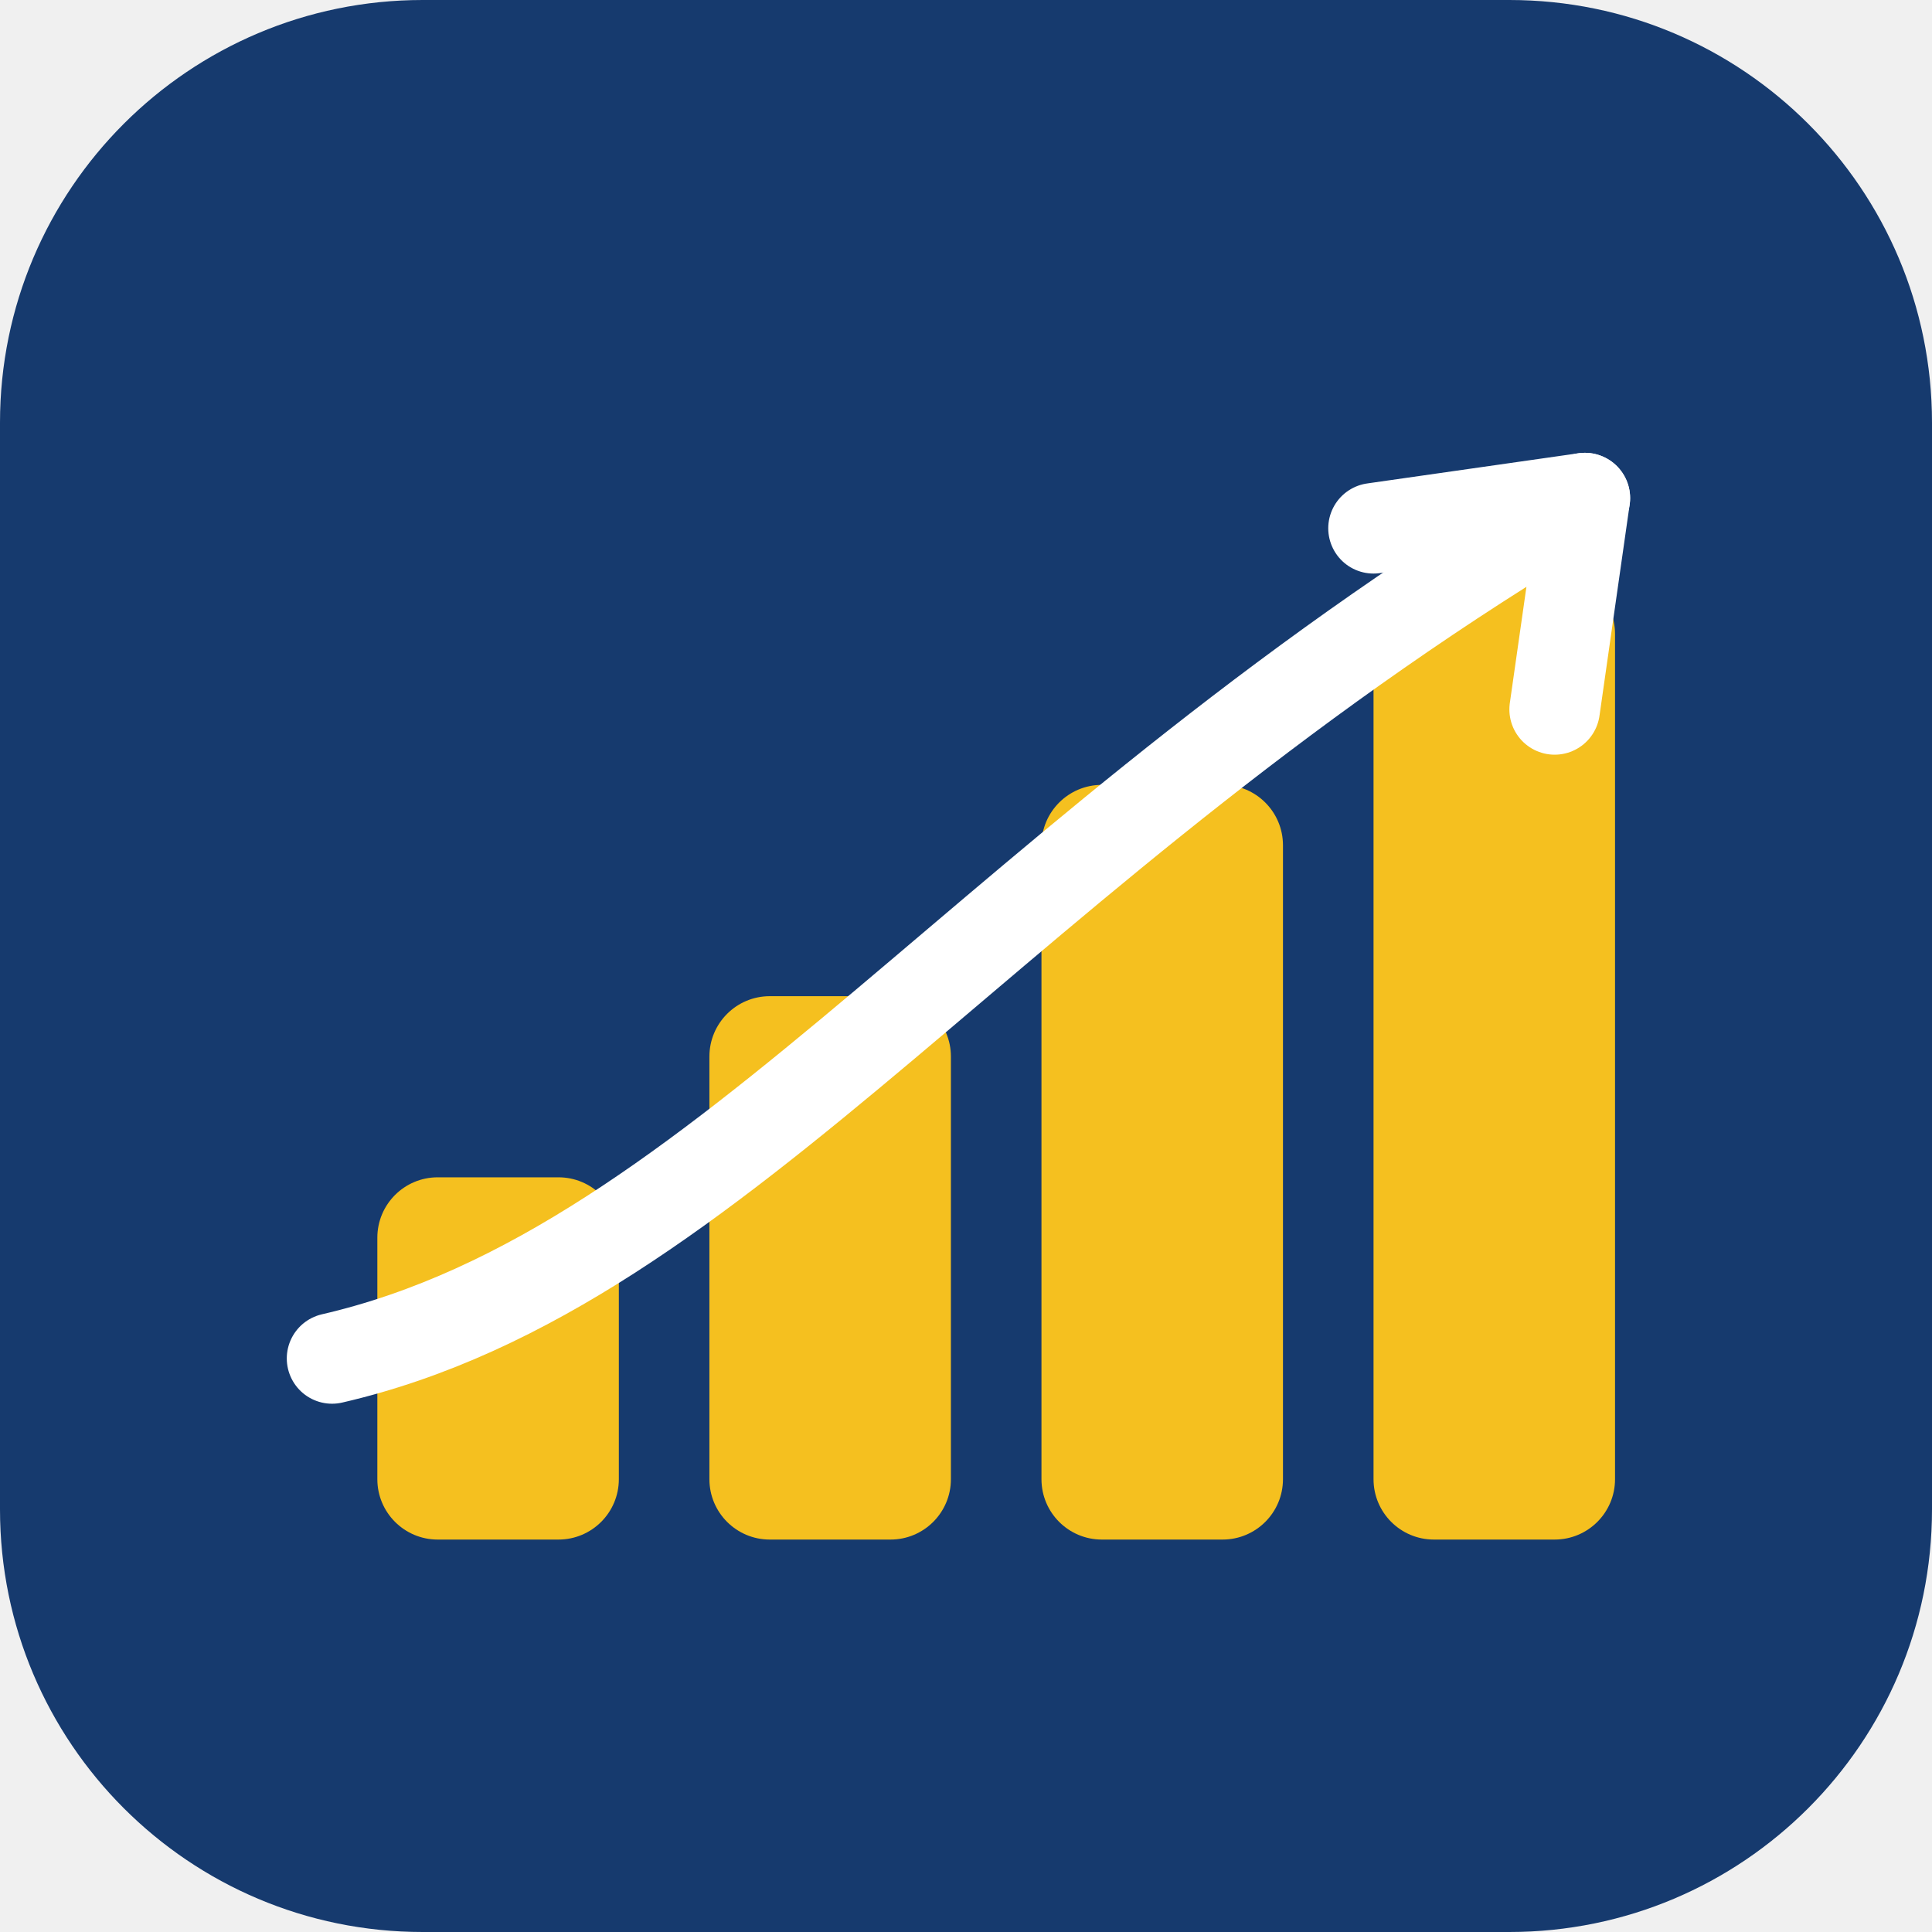
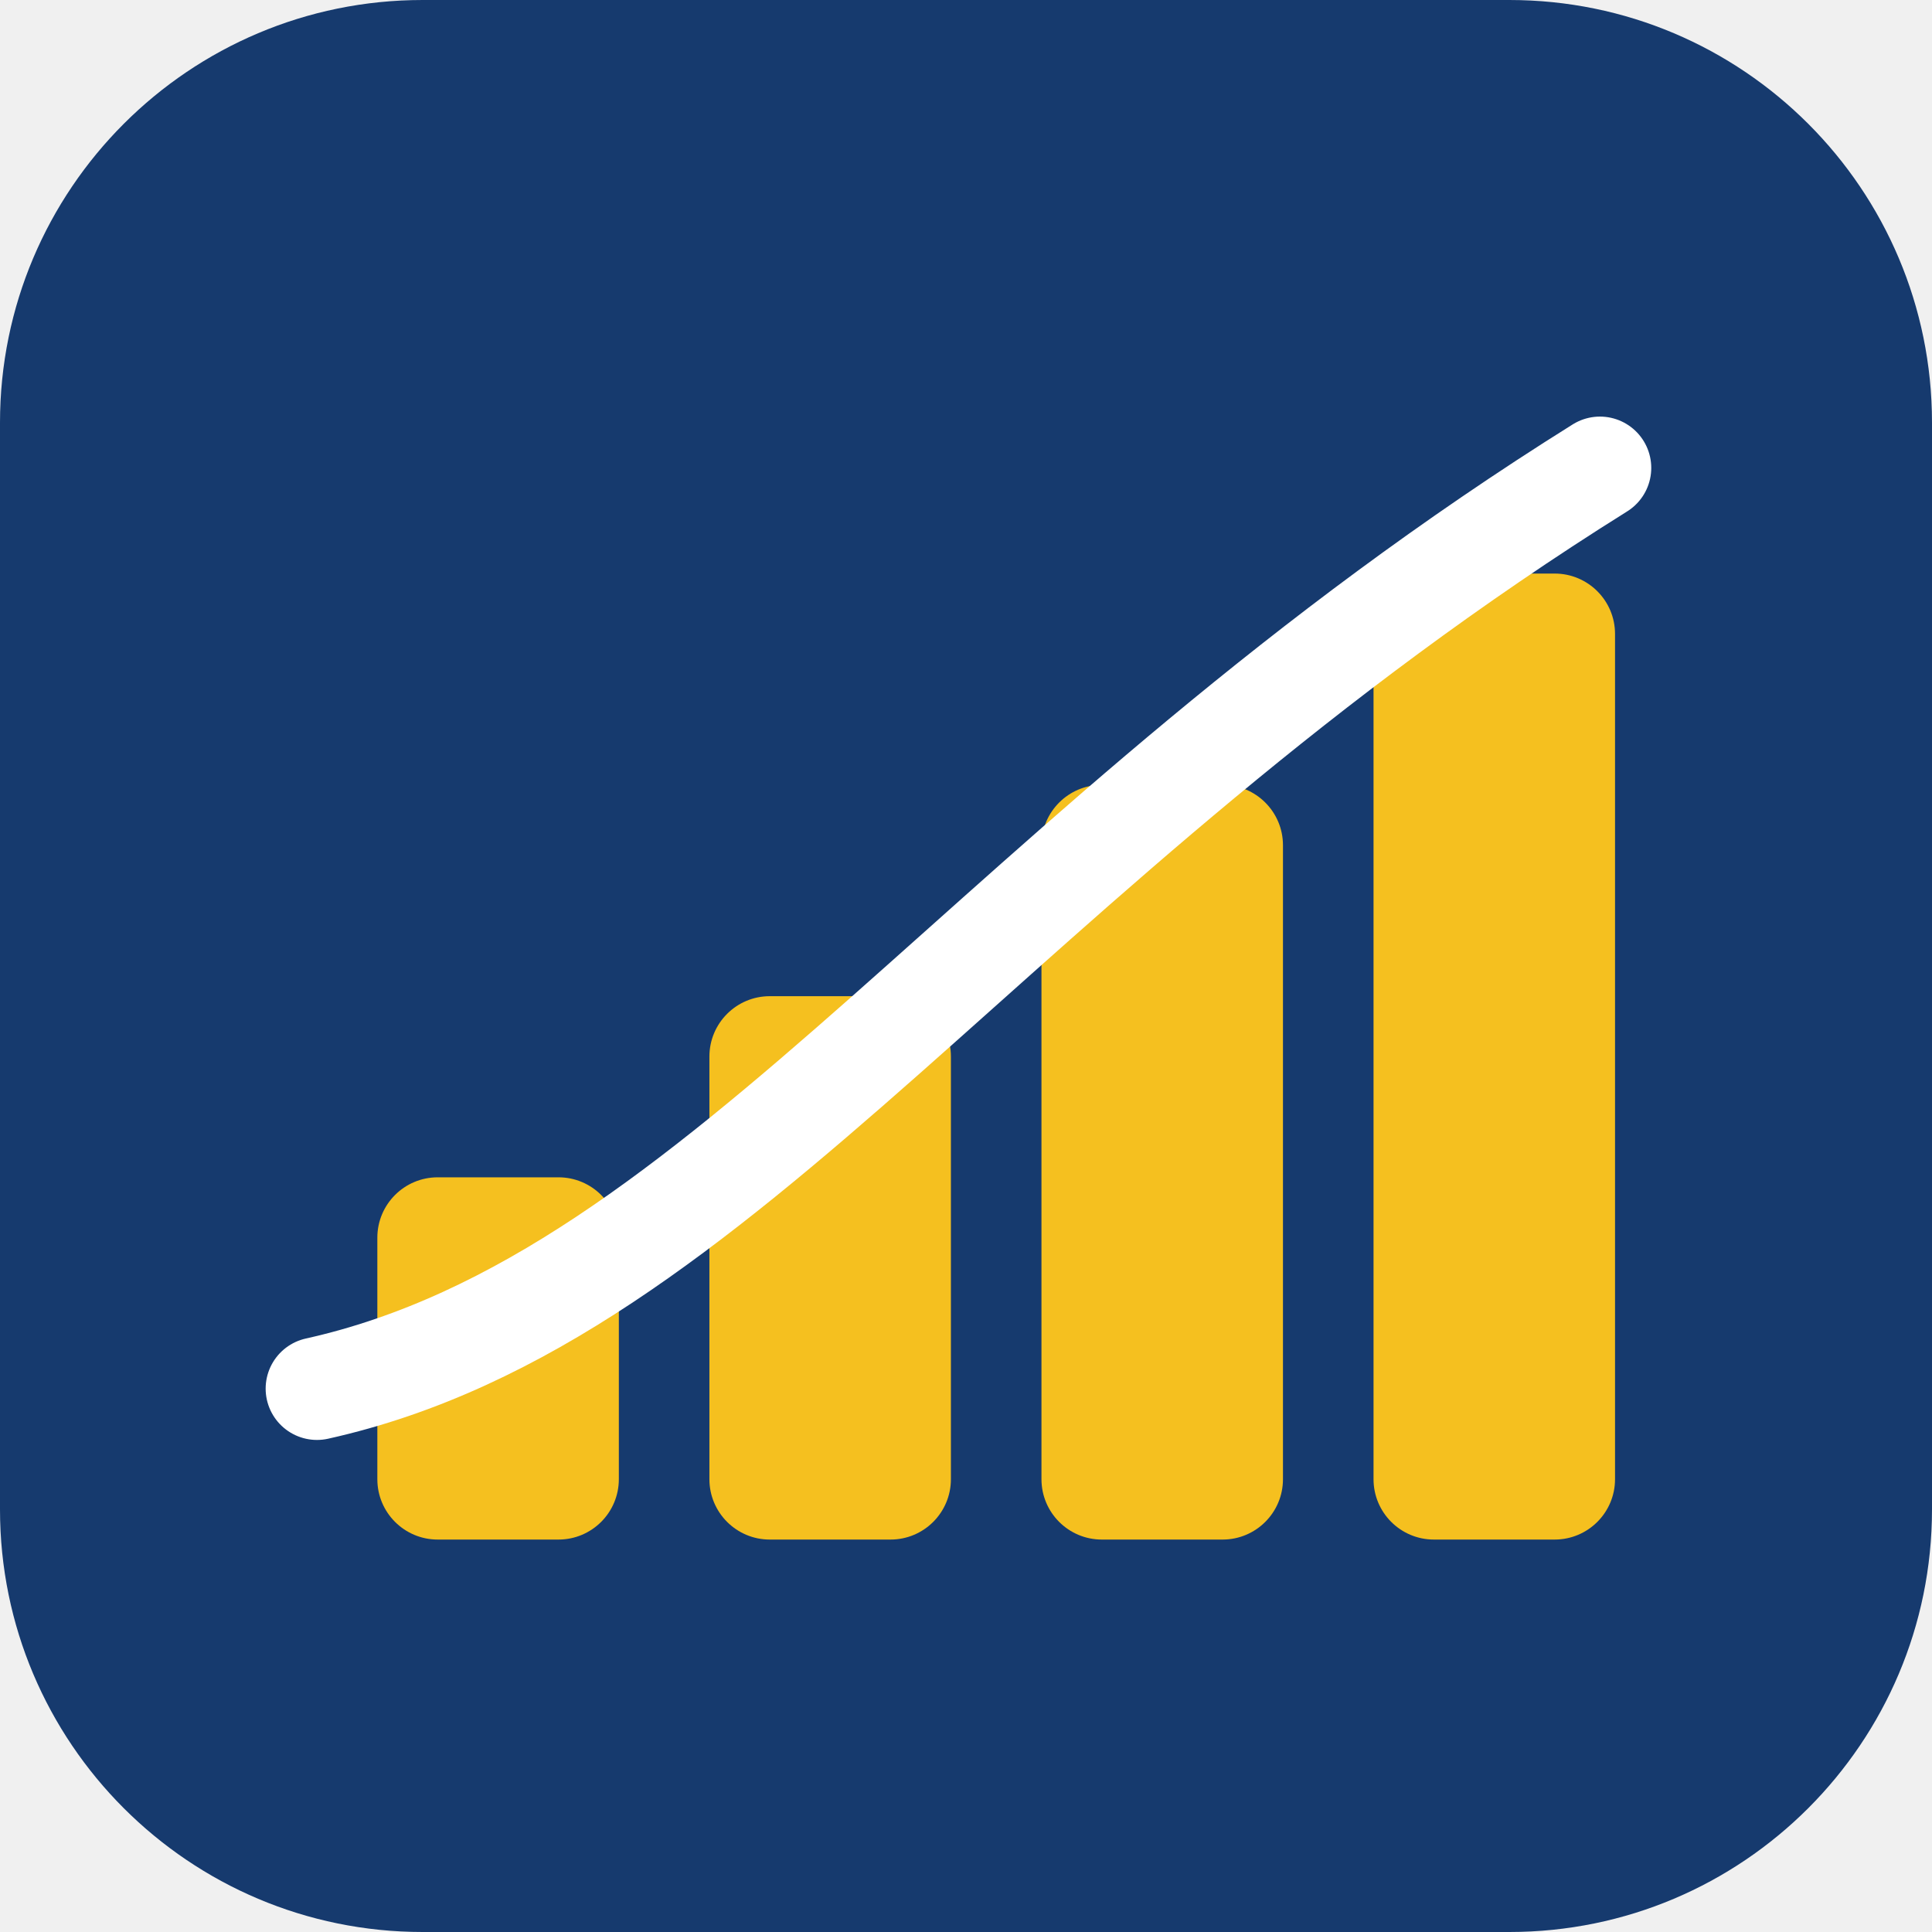
<svg xmlns="http://www.w3.org/2000/svg" viewBox="0 0 64 64" role="img" aria-label="mesimulateurs.fr">
  <rect width="64" height="64" rx="14" fill="#163a6e" />
  <g fill="#f5c01f">
    <rect x="12.5" y="39" width="8" height="12" rx="2" />
    <rect x="23.5" y="33" width="8" height="18" rx="2" />
    <rect x="34.5" y="26" width="8" height="25" rx="2" />
    <rect x="45.5" y="19" width="8" height="32" rx="2" />
  </g>
-   <path d="M11 45 C 24 42, 33 28, 52.5 16.5" fill="none" stroke="#ffffff" stroke-width="3" stroke-linecap="round" stroke-linejoin="round" />
-   <path d="M52.5 16.5 L 45.5 17.5 M52.5 16.5 L 51.5 23.5" fill="none" stroke="#ffffff" stroke-width="3" stroke-linecap="round" stroke-linejoin="round" />
+   <path d="M10.5 46 C 24 43, 33 28, 53 15.5" fill="none" stroke="#ffffff" stroke-width="3.4" stroke-linecap="round" stroke-linejoin="round" />
</svg>
